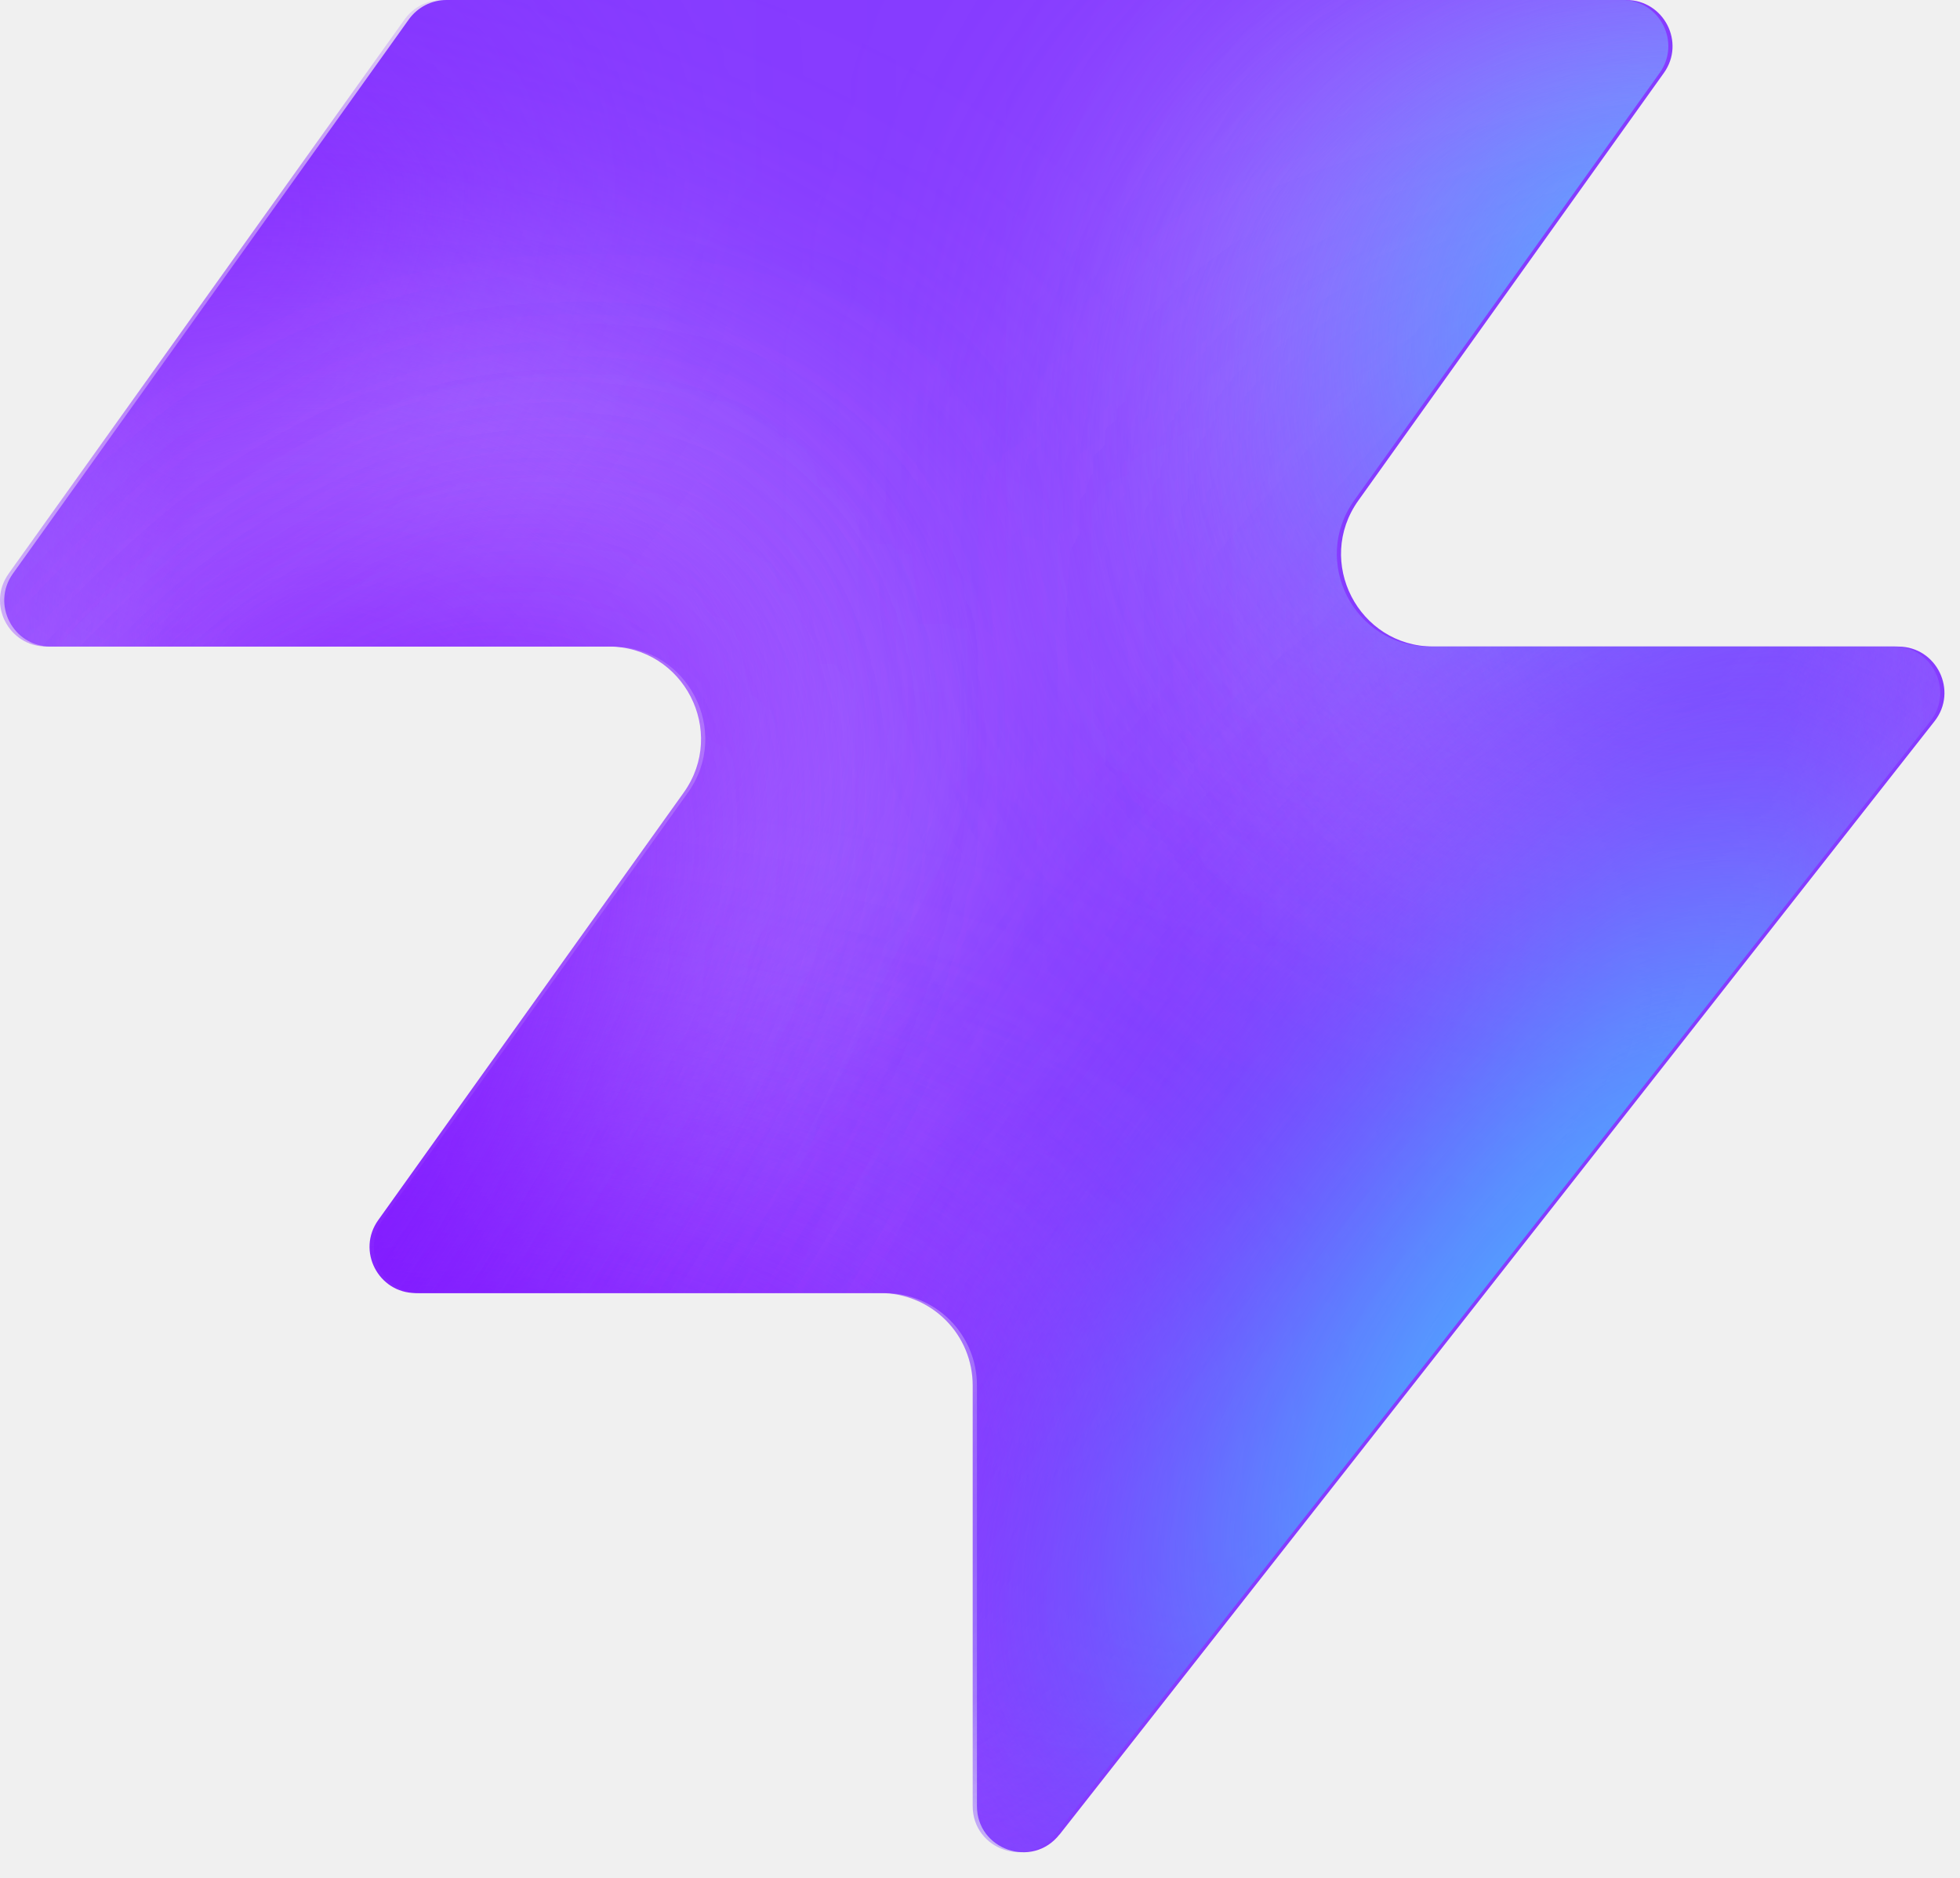
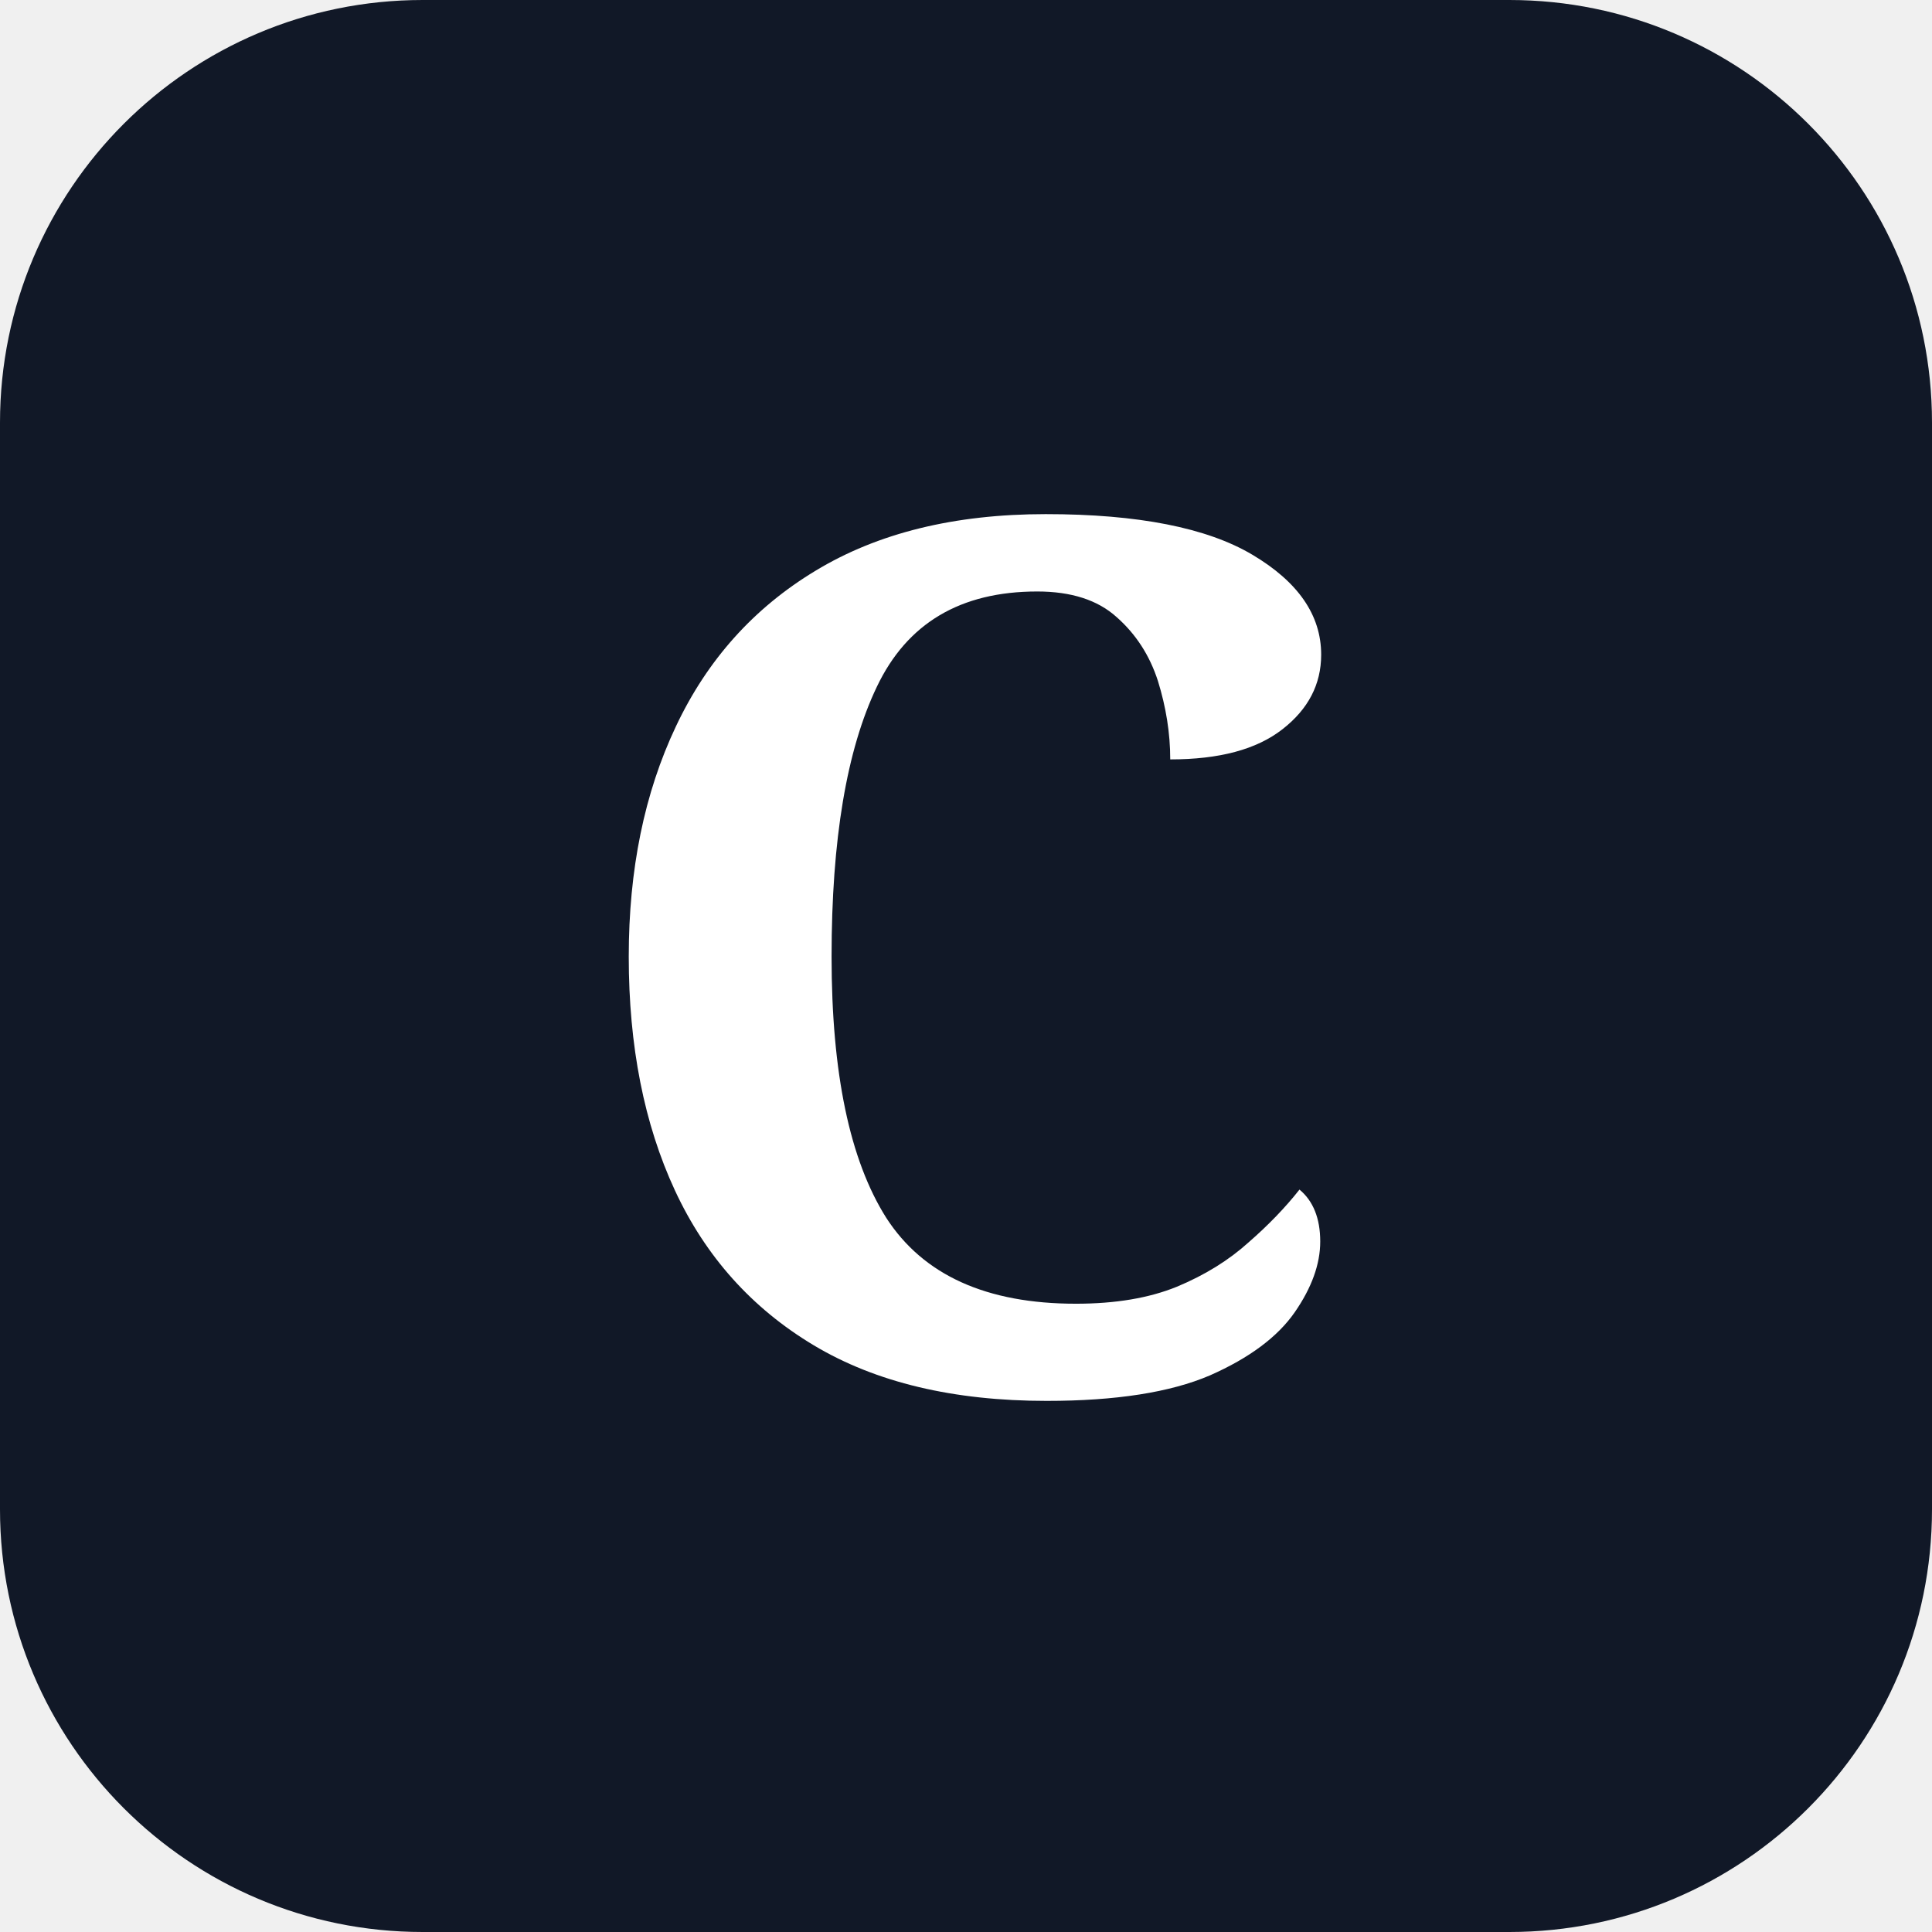
- <svg xmlns="http://www.w3.org/2000/svg" width="48" height="46" fill="none" viewBox="0 0 48 46">
-   <path fill="#863bff" d="M25.946 44.938c-.664.845-2.021.375-2.021-.698V33.937a2.26 2.26 0 0 0-2.262-2.262H10.287c-.92 0-1.456-1.04-.92-1.788l7.48-10.471c1.07-1.497 0-3.578-1.842-3.578H1.237c-.92 0-1.456-1.04-.92-1.788L10.013.474c.214-.297.556-.474.92-.474h28.894c.92 0 1.456 1.04.92 1.788l-7.48 10.471c-1.07 1.498 0 3.579 1.842 3.579h11.377c.943 0 1.473 1.088.89 1.83L25.947 44.94z" style="fill:#863bff;fill:color(display-p3 .525 .23 1);fill-opacity:1" />
-   <mask id="a" width="48" height="46" x="0" y="0" maskUnits="userSpaceOnUse" style="mask-type:alpha">
-     <path fill="#000" d="M25.842 44.938c-.664.844-2.021.375-2.021-.698V33.937a2.26 2.26 0 0 0-2.262-2.262H10.183c-.92 0-1.456-1.04-.92-1.788l7.48-10.471c1.07-1.498 0-3.579-1.842-3.579H1.133c-.92 0-1.456-1.04-.92-1.787L9.91.473c.214-.297.556-.474.92-.474h28.894c.92 0 1.456 1.04.92 1.788l-7.48 10.471c-1.07 1.498 0 3.578 1.842 3.578h11.377c.943 0 1.473 1.088.89 1.832L25.843 44.94z" style="fill:#000;fill-opacity:1" />
-   </mask>
-   <g mask="url(#a)">
-     <g filter="url(#b)">
-       <ellipse cx="5.508" cy="14.704" fill="#ede6ff" rx="5.508" ry="14.704" style="fill:#ede6ff;fill:color(display-p3 .927 .903 1);fill-opacity:1" transform="matrix(.00324 1 1 -.00324 -4.47 31.516)" />
-     </g>
-     <g filter="url(#c)">
-       <ellipse cx="10.399" cy="29.851" fill="#ede6ff" rx="10.399" ry="29.851" style="fill:#ede6ff;fill:color(display-p3 .927 .903 1);fill-opacity:1" transform="matrix(.00324 1 1 -.00324 -39.328 7.883)" />
-     </g>
-     <g filter="url(#d)">
-       <ellipse cx="5.508" cy="30.487" fill="#7e14ff" rx="5.508" ry="30.487" style="fill:#7e14ff;fill:color(display-p3 .492 .077 1);fill-opacity:1" transform="rotate(89.814 -25.913 -14.639)scale(1 -1)" />
-     </g>
-     <g filter="url(#e)">
-       <ellipse cx="5.508" cy="30.599" fill="#7e14ff" rx="5.508" ry="30.599" style="fill:#7e14ff;fill:color(display-p3 .492 .077 1);fill-opacity:1" transform="rotate(89.814 -32.644 -3.334)scale(1 -1)" />
-     </g>
-     <g filter="url(#f)">
-       <ellipse cx="5.508" cy="30.599" fill="#7e14ff" rx="5.508" ry="30.599" style="fill:#7e14ff;fill:color(display-p3 .492 .077 1);fill-opacity:1" transform="matrix(.00324 1 1 -.00324 -34.34 30.47)" />
-     </g>
-     <g filter="url(#g)">
-       <ellipse cx="14.072" cy="22.078" fill="#ede6ff" rx="14.072" ry="22.078" style="fill:#ede6ff;fill:color(display-p3 .927 .903 1);fill-opacity:1" transform="rotate(93.35 24.506 48.493)scale(-1 1)" />
-     </g>
-     <g filter="url(#h)">
-       <ellipse cx="3.47" cy="21.501" fill="#7e14ff" rx="3.47" ry="21.501" style="fill:#7e14ff;fill:color(display-p3 .492 .077 1);fill-opacity:1" transform="rotate(89.009 28.708 47.59)scale(-1 1)" />
-     </g>
-     <g filter="url(#i)">
-       <ellipse cx="3.47" cy="21.501" fill="#7e14ff" rx="3.47" ry="21.501" style="fill:#7e14ff;fill:color(display-p3 .492 .077 1);fill-opacity:1" transform="rotate(89.009 28.708 47.59)scale(-1 1)" />
-     </g>
-     <g filter="url(#j)">
-       <ellipse cx=".387" cy="8.972" fill="#7e14ff" rx="4.407" ry="29.108" style="fill:#7e14ff;fill:color(display-p3 .492 .077 1);fill-opacity:1" transform="rotate(39.51 .387 8.972)" />
-     </g>
-     <g filter="url(#k)">
-       <ellipse cx="47.523" cy="-6.092" fill="#7e14ff" rx="4.407" ry="29.108" style="fill:#7e14ff;fill:color(display-p3 .492 .077 1);fill-opacity:1" transform="rotate(37.892 47.523 -6.092)" />
-     </g>
-     <g filter="url(#l)">
-       <ellipse cx="41.412" cy="6.333" fill="#47bfff" rx="5.971" ry="9.665" style="fill:#47bfff;fill:color(display-p3 .28 .748 1);fill-opacity:1" transform="rotate(37.892 41.412 6.333)" />
-     </g>
-     <g filter="url(#m)">
-       <ellipse cx="-1.879" cy="38.332" fill="#7e14ff" rx="4.407" ry="29.108" style="fill:#7e14ff;fill:color(display-p3 .492 .077 1);fill-opacity:1" transform="rotate(37.892 -1.88 38.332)" />
-     </g>
-     <g filter="url(#n)">
-       <ellipse cx="-1.879" cy="38.332" fill="#7e14ff" rx="4.407" ry="29.108" style="fill:#7e14ff;fill:color(display-p3 .492 .077 1);fill-opacity:1" transform="rotate(37.892 -1.88 38.332)" />
-     </g>
-     <g filter="url(#o)">
-       <ellipse cx="35.651" cy="29.907" fill="#7e14ff" rx="4.407" ry="29.108" style="fill:#7e14ff;fill:color(display-p3 .492 .077 1);fill-opacity:1" transform="rotate(37.892 35.651 29.907)" />
-     </g>
-     <g filter="url(#p)">
-       <ellipse cx="38.418" cy="32.4" fill="#47bfff" rx="5.971" ry="15.297" style="fill:#47bfff;fill:color(display-p3 .28 .748 1);fill-opacity:1" transform="rotate(37.892 38.418 32.4)" />
-     </g>
-   </g>
-   <defs>
-     <filter id="b" width="60.045" height="41.654" x="-19.77" y="16.149" color-interpolation-filters="sRGB" filterUnits="userSpaceOnUse">
-       <feFlood flood-opacity="0" result="BackgroundImageFix" />
-       <feBlend in="SourceGraphic" in2="BackgroundImageFix" result="shape" />
-       <feGaussianBlur result="effect1_foregroundBlur_2002_17158" stdDeviation="7.659" />
-     </filter>
-     <filter id="c" width="90.34" height="51.437" x="-54.613" y="-7.533" color-interpolation-filters="sRGB" filterUnits="userSpaceOnUse">
-       <feFlood flood-opacity="0" result="BackgroundImageFix" />
-       <feBlend in="SourceGraphic" in2="BackgroundImageFix" result="shape" />
-       <feGaussianBlur result="effect1_foregroundBlur_2002_17158" stdDeviation="7.659" />
-     </filter>
-     <filter id="d" width="79.355" height="29.4" x="-49.64" y="2.03" color-interpolation-filters="sRGB" filterUnits="userSpaceOnUse">
-       <feFlood flood-opacity="0" result="BackgroundImageFix" />
-       <feBlend in="SourceGraphic" in2="BackgroundImageFix" result="shape" />
-       <feGaussianBlur result="effect1_foregroundBlur_2002_17158" stdDeviation="4.596" />
-     </filter>
-     <filter id="e" width="79.579" height="29.4" x="-45.045" y="20.029" color-interpolation-filters="sRGB" filterUnits="userSpaceOnUse">
-       <feFlood flood-opacity="0" result="BackgroundImageFix" />
-       <feBlend in="SourceGraphic" in2="BackgroundImageFix" result="shape" />
-       <feGaussianBlur result="effect1_foregroundBlur_2002_17158" stdDeviation="4.596" />
-     </filter>
-     <filter id="f" width="79.579" height="29.4" x="-43.513" y="21.178" color-interpolation-filters="sRGB" filterUnits="userSpaceOnUse">
-       <feFlood flood-opacity="0" result="BackgroundImageFix" />
-       <feBlend in="SourceGraphic" in2="BackgroundImageFix" result="shape" />
-       <feGaussianBlur result="effect1_foregroundBlur_2002_17158" stdDeviation="4.596" />
-     </filter>
-     <filter id="g" width="74.749" height="58.852" x="15.756" y="-17.901" color-interpolation-filters="sRGB" filterUnits="userSpaceOnUse">
-       <feFlood flood-opacity="0" result="BackgroundImageFix" />
-       <feBlend in="SourceGraphic" in2="BackgroundImageFix" result="shape" />
-       <feGaussianBlur result="effect1_foregroundBlur_2002_17158" stdDeviation="7.659" />
-     </filter>
-     <filter id="h" width="61.377" height="25.362" x="23.548" y="2.284" color-interpolation-filters="sRGB" filterUnits="userSpaceOnUse">
-       <feFlood flood-opacity="0" result="BackgroundImageFix" />
-       <feBlend in="SourceGraphic" in2="BackgroundImageFix" result="shape" />
-       <feGaussianBlur result="effect1_foregroundBlur_2002_17158" stdDeviation="4.596" />
-     </filter>
-     <filter id="i" width="61.377" height="25.362" x="23.548" y="2.284" color-interpolation-filters="sRGB" filterUnits="userSpaceOnUse">
-       <feFlood flood-opacity="0" result="BackgroundImageFix" />
-       <feBlend in="SourceGraphic" in2="BackgroundImageFix" result="shape" />
-       <feGaussianBlur result="effect1_foregroundBlur_2002_17158" stdDeviation="4.596" />
-     </filter>
-     <filter id="j" width="56.045" height="63.649" x="-27.636" y="-22.853" color-interpolation-filters="sRGB" filterUnits="userSpaceOnUse">
-       <feFlood flood-opacity="0" result="BackgroundImageFix" />
-       <feBlend in="SourceGraphic" in2="BackgroundImageFix" result="shape" />
-       <feGaussianBlur result="effect1_foregroundBlur_2002_17158" stdDeviation="4.596" />
-     </filter>
-     <filter id="k" width="54.814" height="64.646" x="20.116" y="-38.415" color-interpolation-filters="sRGB" filterUnits="userSpaceOnUse">
-       <feFlood flood-opacity="0" result="BackgroundImageFix" />
-       <feBlend in="SourceGraphic" in2="BackgroundImageFix" result="shape" />
-       <feGaussianBlur result="effect1_foregroundBlur_2002_17158" stdDeviation="4.596" />
-     </filter>
-     <filter id="l" width="33.541" height="35.313" x="24.641" y="-11.323" color-interpolation-filters="sRGB" filterUnits="userSpaceOnUse">
-       <feFlood flood-opacity="0" result="BackgroundImageFix" />
-       <feBlend in="SourceGraphic" in2="BackgroundImageFix" result="shape" />
-       <feGaussianBlur result="effect1_foregroundBlur_2002_17158" stdDeviation="4.596" />
-     </filter>
-     <filter id="m" width="54.814" height="64.646" x="-29.286" y="6.009" color-interpolation-filters="sRGB" filterUnits="userSpaceOnUse">
-       <feFlood flood-opacity="0" result="BackgroundImageFix" />
-       <feBlend in="SourceGraphic" in2="BackgroundImageFix" result="shape" />
-       <feGaussianBlur result="effect1_foregroundBlur_2002_17158" stdDeviation="4.596" />
-     </filter>
-     <filter id="n" width="54.814" height="64.646" x="-29.286" y="6.009" color-interpolation-filters="sRGB" filterUnits="userSpaceOnUse">
-       <feFlood flood-opacity="0" result="BackgroundImageFix" />
-       <feBlend in="SourceGraphic" in2="BackgroundImageFix" result="shape" />
-       <feGaussianBlur result="effect1_foregroundBlur_2002_17158" stdDeviation="4.596" />
-     </filter>
-     <filter id="o" width="54.814" height="64.646" x="8.244" y="-2.416" color-interpolation-filters="sRGB" filterUnits="userSpaceOnUse">
-       <feFlood flood-opacity="0" result="BackgroundImageFix" />
-       <feBlend in="SourceGraphic" in2="BackgroundImageFix" result="shape" />
-       <feGaussianBlur result="effect1_foregroundBlur_2002_17158" stdDeviation="4.596" />
-     </filter>
-     <filter id="p" width="39.409" height="43.623" x="18.713" y="10.588" color-interpolation-filters="sRGB" filterUnits="userSpaceOnUse">
-       <feFlood flood-opacity="0" result="BackgroundImageFix" />
-       <feBlend in="SourceGraphic" in2="BackgroundImageFix" result="shape" />
-       <feGaussianBlur result="effect1_foregroundBlur_2002_17158" stdDeviation="4.596" />
-     </filter>
-   </defs>
+ <svg xmlns="http://www.w3.org/2000/svg" viewBox="0 0 32 32" width="32" height="32">
+   <rect width="32" height="32" rx="7" fill="#111827" />
+   <text x="16" y="23" font-family="Georgia, serif" font-size="20" font-weight="bold" fill="white" text-anchor="middle">C</text>
</svg>
